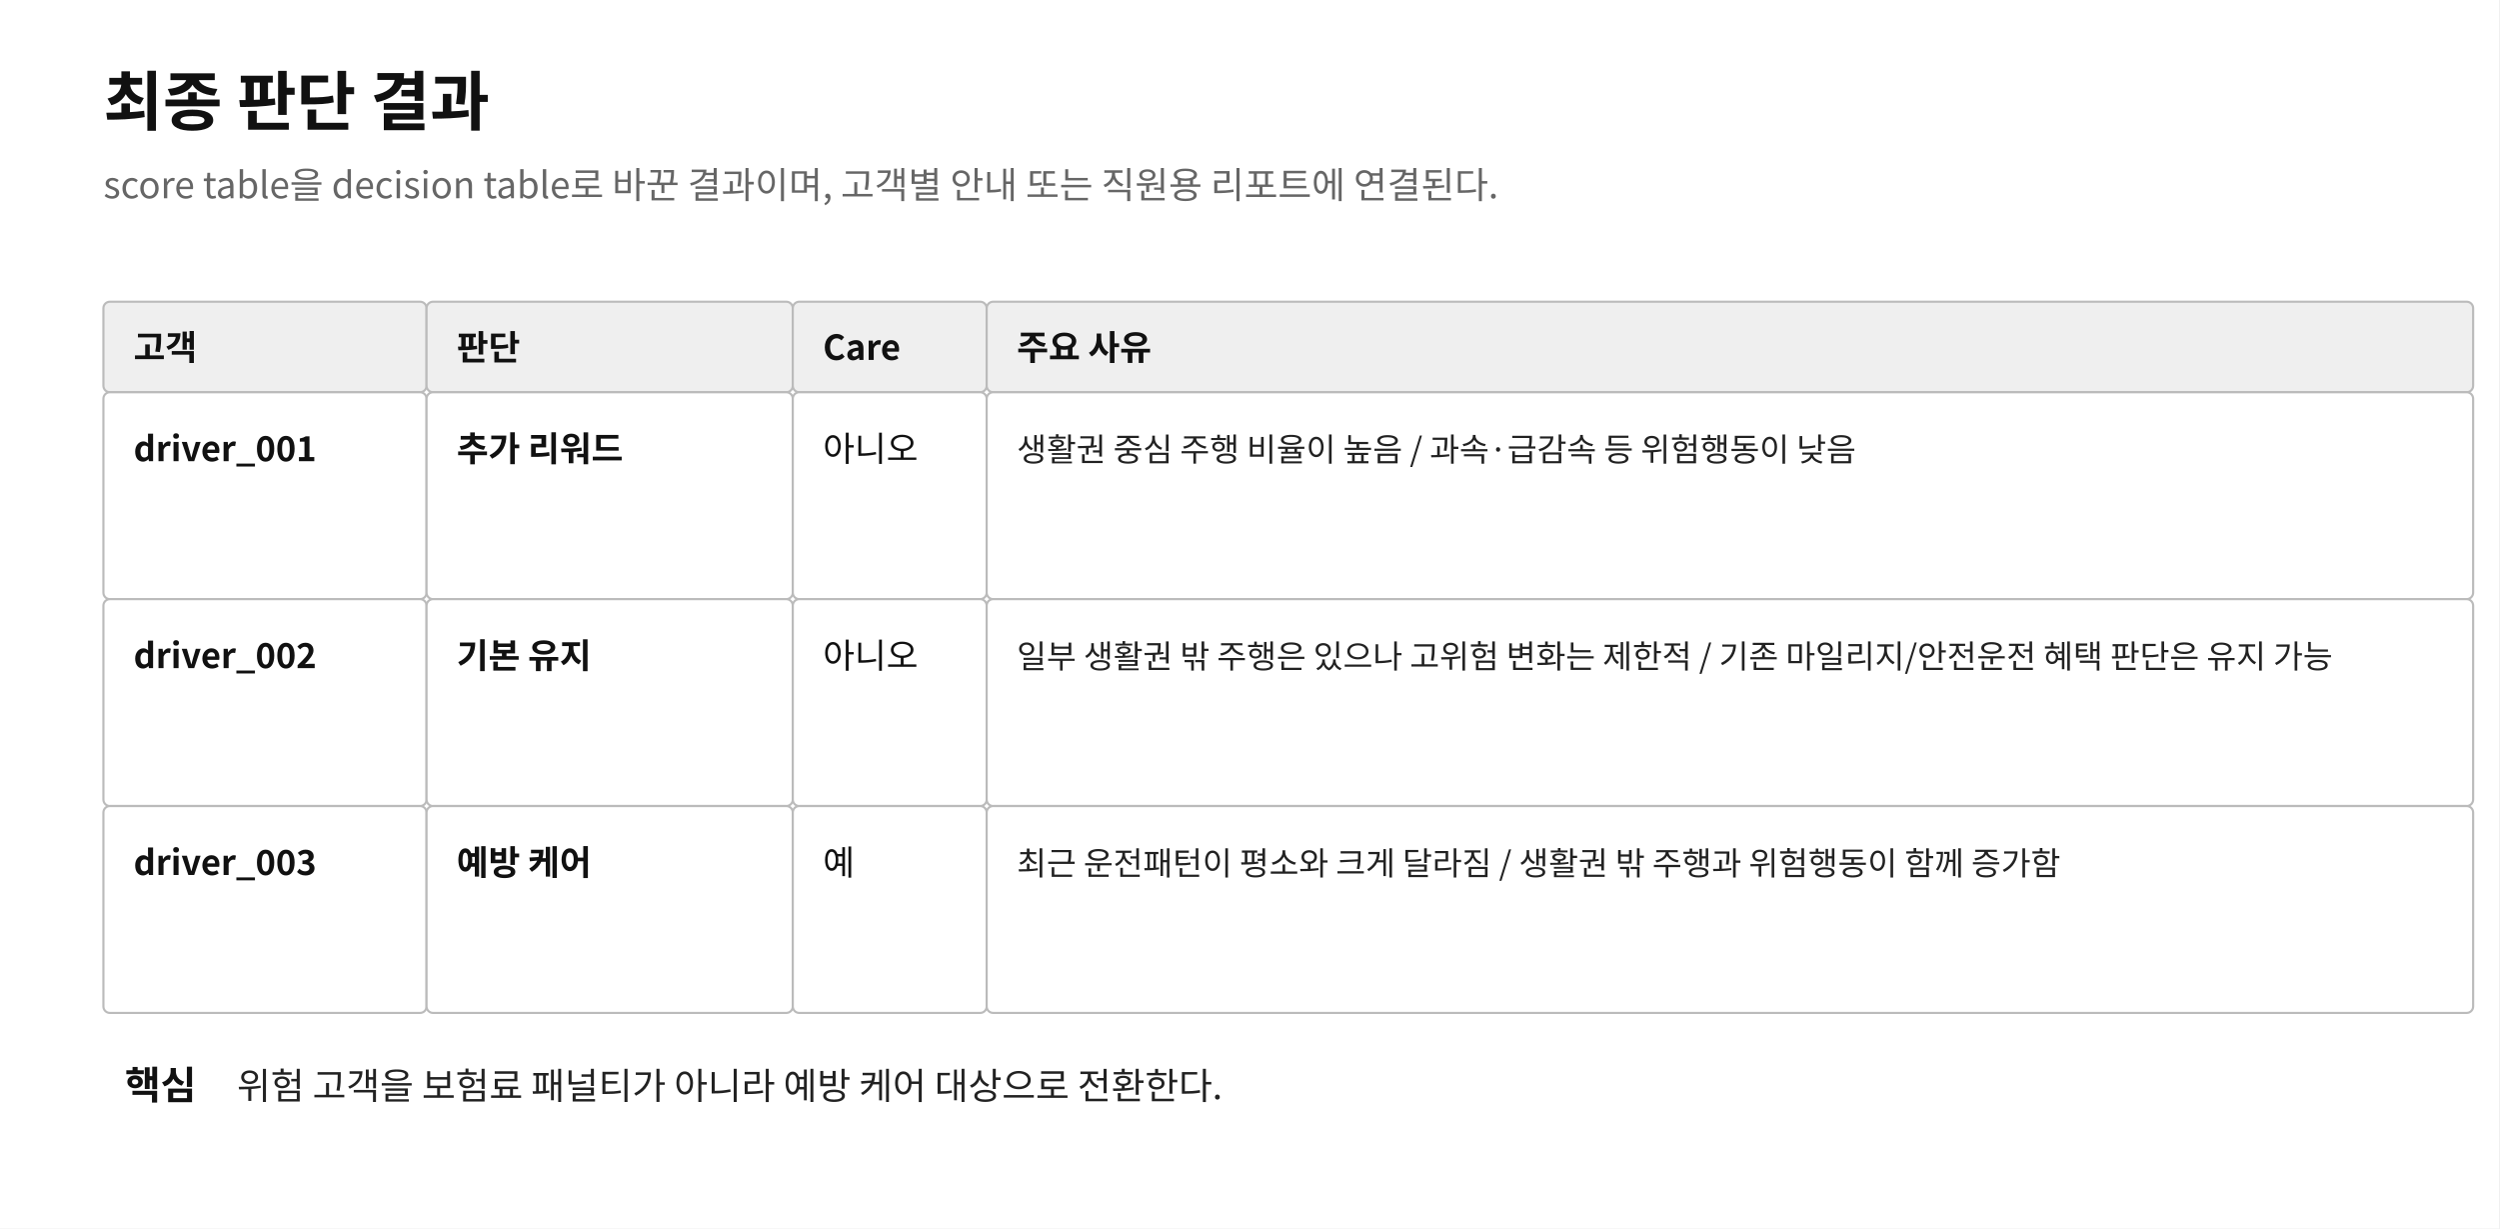
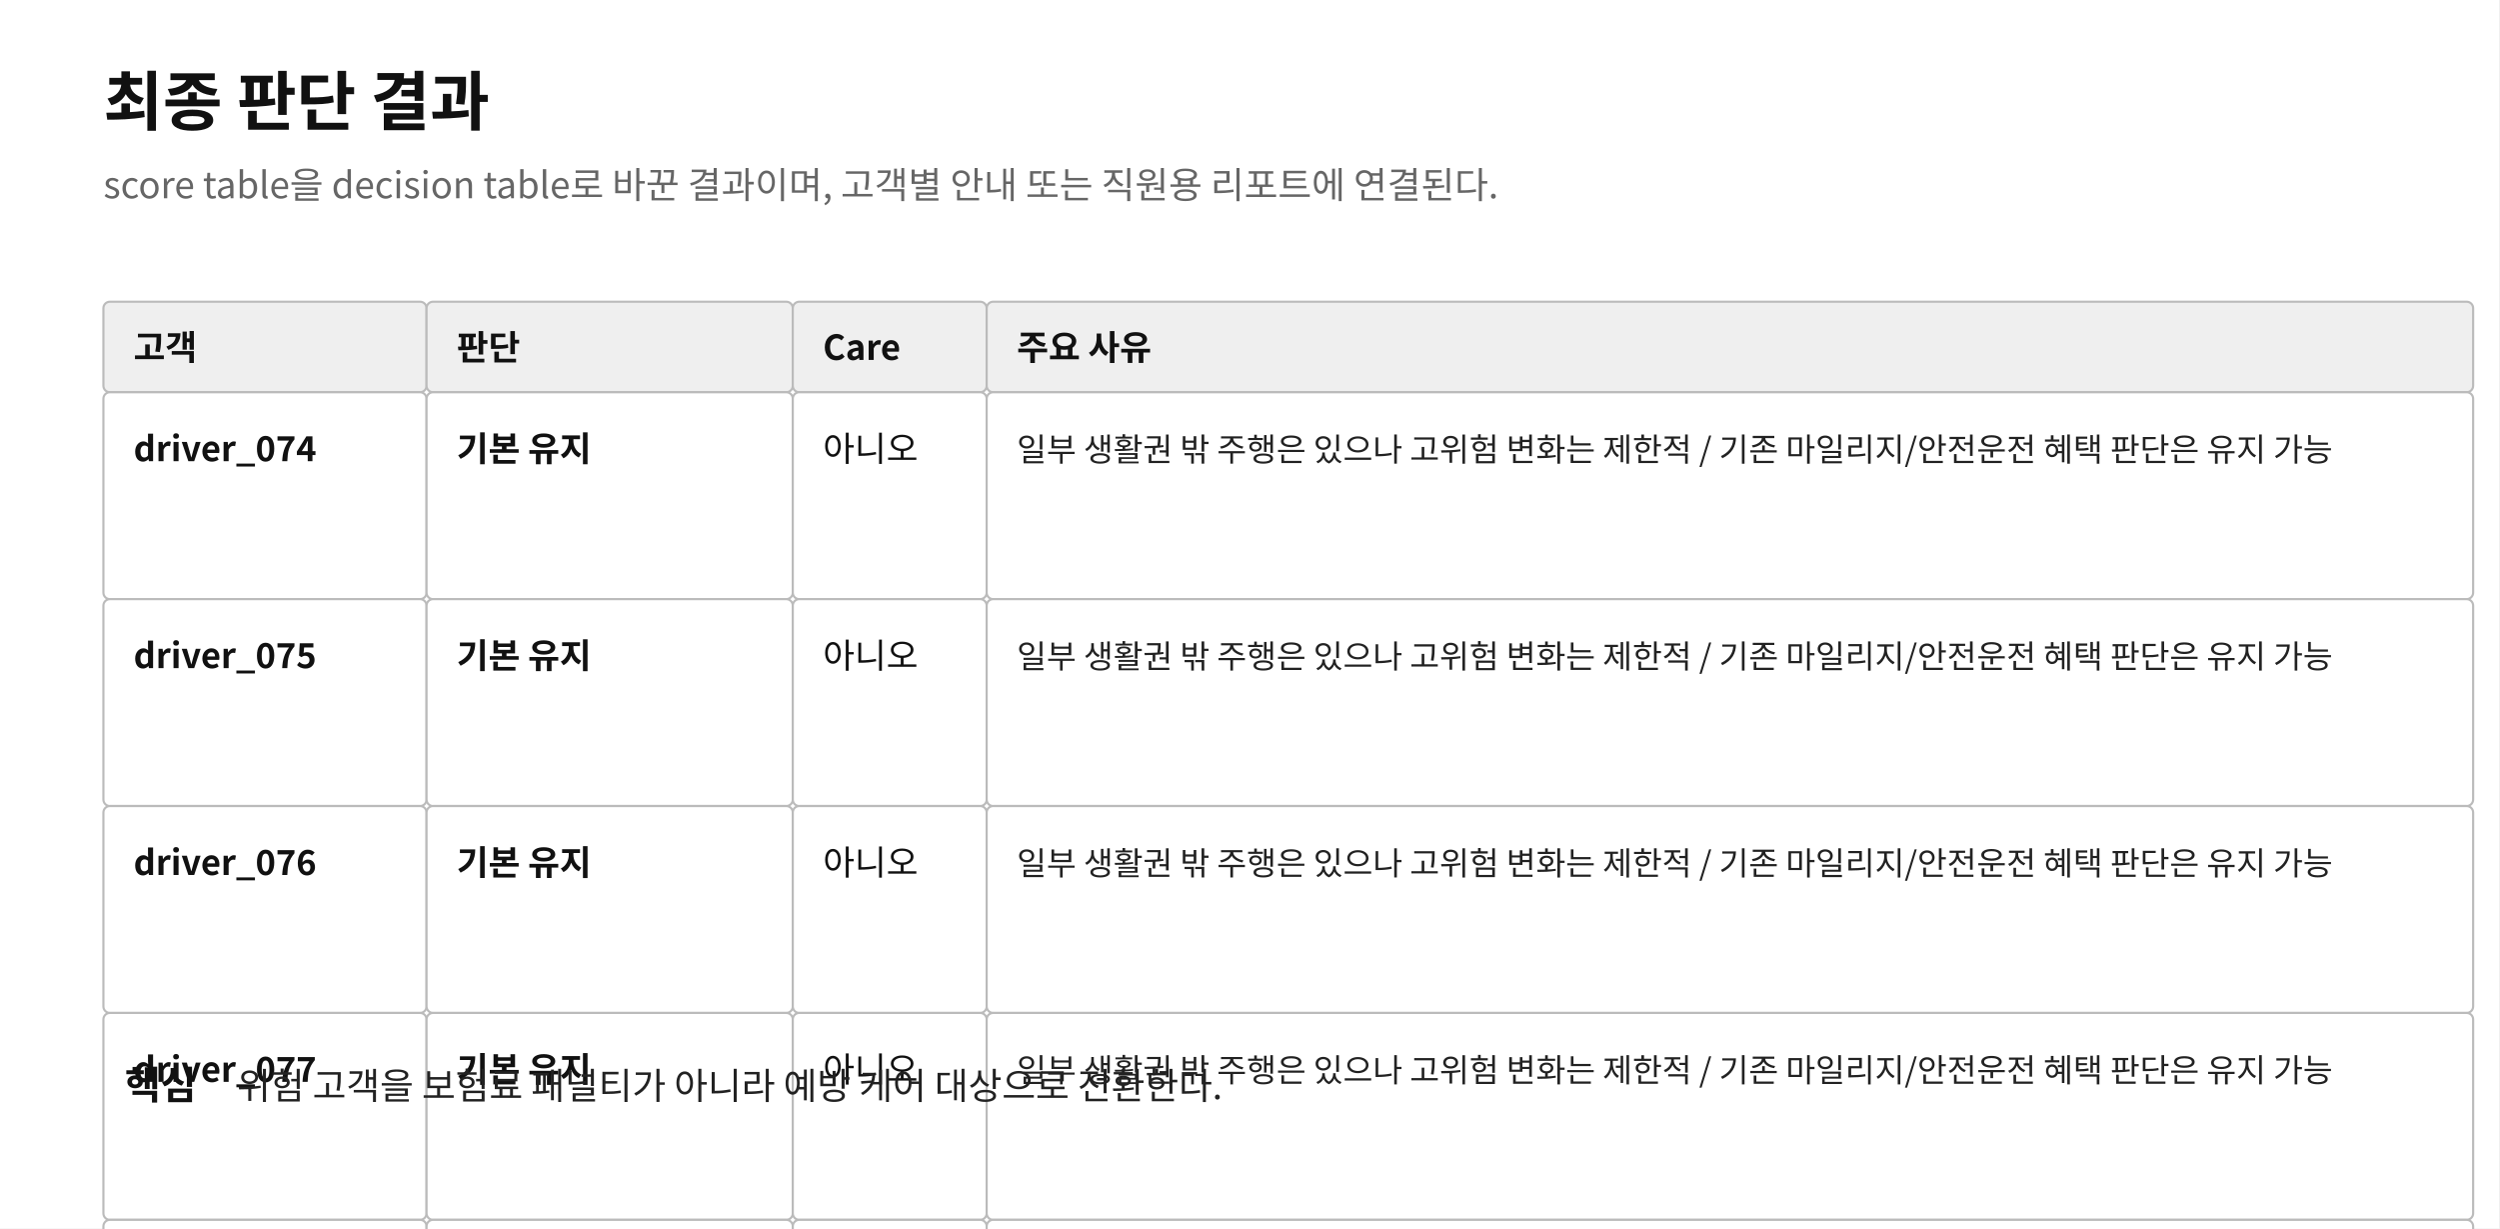
<svg xmlns="http://www.w3.org/2000/svg" width="1160" height="570" viewBox="0 0 1160 570">
  <rect x="0" y="0" width="1160" height="570" fill="#FFFFFF" />
  <text x="48" y="58" font-family="Apple SD Gothic Neo, Noto Sans KR, Noto Sans CJK KR, Arial, sans-serif" font-size="30" font-weight="800" fill="#111111">최종 판단 결과</text>
  <text x="48" y="92" font-family="Apple SD Gothic Neo, Noto Sans KR, Noto Sans CJK KR, Arial, sans-serif" font-size="17" font-weight="400" fill="#666666">score table을 decision table로 바꾼 결과이며, 고객별 안내 또는 직원용 리포트에 연결된다.</text>
  <rect x="48" y="140" width="150.00" height="42" rx="3" fill="#EFEFEF" stroke="#BBBBBB" stroke-width="1" />
  <text x="62" y="167" font-family="Apple SD Gothic Neo, Noto Sans KR, Noto Sans CJK KR, Arial, sans-serif" font-size="16" font-weight="800" fill="#111111">고객</text>
  <rect x="198" y="140" width="170.00" height="42" rx="3" fill="#EFEFEF" stroke="#BBBBBB" stroke-width="1" />
  <text x="212" y="167" font-family="Apple SD Gothic Neo, Noto Sans KR, Noto Sans CJK KR, Arial, sans-serif" font-size="16" font-weight="800" fill="#111111">판단</text>
  <rect x="368" y="140" width="90.00" height="42" rx="3" fill="#EFEFEF" stroke="#BBBBBB" stroke-width="1" />
  <text x="382" y="167" font-family="Apple SD Gothic Neo, Noto Sans KR, Noto Sans CJK KR, Arial, sans-serif" font-size="16" font-weight="800" fill="#111111">Care</text>
  <rect x="458" y="140" width="690.00" height="42" rx="3" fill="#EFEFEF" stroke="#BBBBBB" stroke-width="1" />
  <text x="472" y="167" font-family="Apple SD Gothic Neo, Noto Sans KR, Noto Sans CJK KR, Arial, sans-serif" font-size="16" font-weight="800" fill="#111111">주요 사유</text>
  <rect x="48" y="182" width="150.00" height="96" rx="3" fill="#FFFFFF" stroke="#BBBBBB" stroke-width="1" />
-   <text x="62" y="214" font-family="Apple SD Gothic Neo, Noto Sans KR, Noto Sans CJK KR, Arial, sans-serif" font-size="16" font-weight="800" fill="#111111">driver_001</text>
+   <text x="62" y="214" font-family="Apple SD Gothic Neo, Noto Sans KR, Noto Sans CJK KR, Arial, sans-serif" font-size="16" font-weight="800" fill="#111111">driver_074</text>
  <rect x="198" y="182" width="170.00" height="96" rx="3" fill="#FFFFFF" stroke="#BBBBBB" stroke-width="1" />
-   <text x="212" y="214" font-family="Apple SD Gothic Neo, Noto Sans KR, Noto Sans CJK KR, Arial, sans-serif" font-size="16" font-weight="800" fill="#111111">추가 리워드</text>
+   <text x="212" y="214" font-family="Apple SD Gothic Neo, Noto Sans KR, Noto Sans CJK KR, Arial, sans-serif" font-size="16" font-weight="800" fill="#111111">기본 유지</text>
  <rect x="368" y="182" width="90.00" height="96" rx="3" fill="#FFFFFF" stroke="#BBBBBB" stroke-width="1" />
  <text x="382" y="214" font-family="Apple SD Gothic Neo, Noto Sans KR, Noto Sans CJK KR, Arial, sans-serif" font-size="16" font-weight="400" fill="#111111">아니오</text>
  <rect x="458" y="182" width="690.00" height="96" rx="3" fill="#FFFFFF" stroke="#BBBBBB" stroke-width="1" />
-   <text x="472" y="214" font-family="Apple SD Gothic Neo, Noto Sans KR, Noto Sans CJK KR, Arial, sans-serif" font-size="15" font-weight="400" fill="#222222">생활권 중심 주행 비율이 높음 / 과속·급감속 등 위험행동이 낮음</text>
+   <text x="472" y="214" font-family="Apple SD Gothic Neo, Noto Sans KR, Noto Sans CJK KR, Arial, sans-serif" font-size="15" font-weight="400" fill="#222222">일부 생활권 밖 주행은 있으나 고위험 변화는 제한적 / 기존 마일리지/안전운전 혜택 판단은 유지 가능</text>
  <rect x="48" y="278" width="150.00" height="96" rx="3" fill="#FFFFFF" stroke="#BBBBBB" stroke-width="1" />
-   <text x="62" y="310" font-family="Apple SD Gothic Neo, Noto Sans KR, Noto Sans CJK KR, Arial, sans-serif" font-size="16" font-weight="800" fill="#111111">driver_002</text>
+   <text x="62" y="310" font-family="Apple SD Gothic Neo, Noto Sans KR, Noto Sans CJK KR, Arial, sans-serif" font-size="16" font-weight="800" fill="#111111">driver_075</text>
  <rect x="198" y="278" width="170.00" height="96" rx="3" fill="#FFFFFF" stroke="#BBBBBB" stroke-width="1" />
  <text x="212" y="310" font-family="Apple SD Gothic Neo, Noto Sans KR, Noto Sans CJK KR, Arial, sans-serif" font-size="16" font-weight="800" fill="#111111">기본 유지</text>
  <rect x="368" y="278" width="90.00" height="96" rx="3" fill="#FFFFFF" stroke="#BBBBBB" stroke-width="1" />
  <text x="382" y="310" font-family="Apple SD Gothic Neo, Noto Sans KR, Noto Sans CJK KR, Arial, sans-serif" font-size="16" font-weight="400" fill="#111111">아니오</text>
  <rect x="458" y="278" width="690.00" height="96" rx="3" fill="#FFFFFF" stroke="#BBBBBB" stroke-width="1" />
  <text x="472" y="310" font-family="Apple SD Gothic Neo, Noto Sans KR, Noto Sans CJK KR, Arial, sans-serif" font-size="15" font-weight="400" fill="#222222">일부 생활권 밖 주행은 있으나 고위험 변화는 제한적 / 기존 마일리지/안전운전 혜택 판단은 유지 가능</text>
  <rect x="48" y="374" width="150.00" height="96" rx="3" fill="#FFFFFF" stroke="#BBBBBB" stroke-width="1" />
-   <text x="62" y="406" font-family="Apple SD Gothic Neo, Noto Sans KR, Noto Sans CJK KR, Arial, sans-serif" font-size="16" font-weight="800" fill="#111111">driver_003</text>
+   <text x="62" y="406" font-family="Apple SD Gothic Neo, Noto Sans KR, Noto Sans CJK KR, Arial, sans-serif" font-size="16" font-weight="800" fill="#111111">driver_076</text>
  <rect x="198" y="374" width="170.00" height="96" rx="3" fill="#FFFFFF" stroke="#BBBBBB" stroke-width="1" />
-   <text x="212" y="406" font-family="Apple SD Gothic Neo, Noto Sans KR, Noto Sans CJK KR, Arial, sans-serif" font-size="16" font-weight="800" fill="#111111">예방 케어</text>
+   <text x="212" y="406" font-family="Apple SD Gothic Neo, Noto Sans KR, Noto Sans CJK KR, Arial, sans-serif" font-size="16" font-weight="800" fill="#111111">기본 유지</text>
  <rect x="368" y="374" width="90.00" height="96" rx="3" fill="#FFFFFF" stroke="#BBBBBB" stroke-width="1" />
-   <text x="382" y="406" font-family="Apple SD Gothic Neo, Noto Sans KR, Noto Sans CJK KR, Arial, sans-serif" font-size="16" font-weight="400" fill="#111111">예</text>
+   <text x="382" y="406" font-family="Apple SD Gothic Neo, Noto Sans KR, Noto Sans CJK KR, Arial, sans-serif" font-size="16" font-weight="400" fill="#111111">아니오</text>
  <rect x="458" y="374" width="690.00" height="96" rx="3" fill="#FFFFFF" stroke="#BBBBBB" stroke-width="1" />
-   <text x="472" y="406" font-family="Apple SD Gothic Neo, Noto Sans KR, Noto Sans CJK KR, Arial, sans-serif" font-size="15" font-weight="400" fill="#222222">최근 운전패턴이 평소와 크게 달라짐 / 생활권 밖 주행과 위험행동이 함께 증가함</text>
+   <text x="472" y="406" font-family="Apple SD Gothic Neo, Noto Sans KR, Noto Sans CJK KR, Arial, sans-serif" font-size="15" font-weight="400" fill="#222222">일부 생활권 밖 주행은 있으나 고위험 변화는 제한적 / 기존 마일리지/안전운전 혜택 판단은 유지 가능</text>
+   <rect x="48" y="470" width="150.00" height="96" rx="3" fill="#FFFFFF" stroke="#BBBBBB" stroke-width="1" />
+   <text x="62" y="502" font-family="Apple SD Gothic Neo, Noto Sans KR, Noto Sans CJK KR, Arial, sans-serif" font-size="16" font-weight="800" fill="#111111">driver_077</text>
+   <rect x="198" y="470" width="170.00" height="96" rx="3" fill="#FFFFFF" stroke="#BBBBBB" stroke-width="1" />
+   <text x="212" y="502" font-family="Apple SD Gothic Neo, Noto Sans KR, Noto Sans CJK KR, Arial, sans-serif" font-size="16" font-weight="800" fill="#111111">기본 유지</text>
+   <rect x="368" y="470" width="90.00" height="96" rx="3" fill="#FFFFFF" stroke="#BBBBBB" stroke-width="1" />
+   <text x="382" y="502" font-family="Apple SD Gothic Neo, Noto Sans KR, Noto Sans CJK KR, Arial, sans-serif" font-size="16" font-weight="400" fill="#111111">아니오</text>
+   <rect x="458" y="470" width="690.00" height="96" rx="3" fill="#FFFFFF" stroke="#BBBBBB" stroke-width="1" />
+   <text x="472" y="502" font-family="Apple SD Gothic Neo, Noto Sans KR, Noto Sans CJK KR, Arial, sans-serif" font-size="15" font-weight="400" fill="#222222">일부 생활권 밖 주행은 있으나 고위험 변화는 제한적 / 기존 마일리지/안전운전 혜택 판단은 유지 가능</text>
+   <rect x="48" y="566" width="150.00" height="96" rx="3" fill="#FFFFFF" stroke="#BBBBBB" stroke-width="1" />
+   <text x="62" y="598" font-family="Apple SD Gothic Neo, Noto Sans KR, Noto Sans CJK KR, Arial, sans-serif" font-size="16" font-weight="800" fill="#111111">driver_078</text>
+   <rect x="198" y="566" width="170.00" height="96" rx="3" fill="#FFFFFF" stroke="#BBBBBB" stroke-width="1" />
+   <text x="212" y="598" font-family="Apple SD Gothic Neo, Noto Sans KR, Noto Sans CJK KR, Arial, sans-serif" font-size="16" font-weight="800" fill="#111111">기본 유지</text>
+   <rect x="368" y="566" width="90.00" height="96" rx="3" fill="#FFFFFF" stroke="#BBBBBB" stroke-width="1" />
+   <text x="382" y="598" font-family="Apple SD Gothic Neo, Noto Sans KR, Noto Sans CJK KR, Arial, sans-serif" font-size="16" font-weight="400" fill="#111111">아니오</text>
+   <rect x="458" y="566" width="690.00" height="96" rx="3" fill="#FFFFFF" stroke="#BBBBBB" stroke-width="1" />
+   <text x="472" y="598" font-family="Apple SD Gothic Neo, Noto Sans KR, Noto Sans CJK KR, Arial, sans-serif" font-size="15" font-weight="400" fill="#222222">일부 생활권 밖 주행은 있으나 고위험 변화는 제한적 / 기존 마일리지/안전운전 혜택 판단은 유지 가능</text>
+   <rect x="48" y="662" width="150.00" height="96" rx="3" fill="#FFFFFF" stroke="#BBBBBB" stroke-width="1" />
+   <text x="62" y="694" font-family="Apple SD Gothic Neo, Noto Sans KR, Noto Sans CJK KR, Arial, sans-serif" font-size="16" font-weight="800" fill="#111111">driver_079</text>
+   <rect x="198" y="662" width="170.00" height="96" rx="3" fill="#FFFFFF" stroke="#BBBBBB" stroke-width="1" />
+   <text x="212" y="694" font-family="Apple SD Gothic Neo, Noto Sans KR, Noto Sans CJK KR, Arial, sans-serif" font-size="16" font-weight="800" fill="#111111">기본 유지</text>
+   <rect x="368" y="662" width="90.00" height="96" rx="3" fill="#FFFFFF" stroke="#BBBBBB" stroke-width="1" />
+   <text x="382" y="694" font-family="Apple SD Gothic Neo, Noto Sans KR, Noto Sans CJK KR, Arial, sans-serif" font-size="16" font-weight="400" fill="#111111">아니오</text>
+   <rect x="458" y="662" width="690.00" height="96" rx="3" fill="#FFFFFF" stroke="#BBBBBB" stroke-width="1" />
+   <text x="472" y="694" font-family="Apple SD Gothic Neo, Noto Sans KR, Noto Sans CJK KR, Arial, sans-serif" font-size="15" font-weight="400" fill="#222222">일부 생활권 밖 주행은 있으나 고위험 변화는 제한적 / 기존 마일리지/안전운전 혜택 판단은 유지 가능</text>
  <text x="58" y="510" font-family="Apple SD Gothic Neo, Noto Sans KR, Noto Sans CJK KR, Arial, sans-serif" font-size="18" font-weight="800" fill="#111111">핵심</text>
  <text x="110" y="510" font-family="Apple SD Gothic Neo, Noto Sans KR, Noto Sans CJK KR, Arial, sans-serif" font-size="17" font-weight="400" fill="#222222">위험 고객을 보험료 패널티가 아니라 예방 케어 대상으로 전환한다.</text>
</svg>
